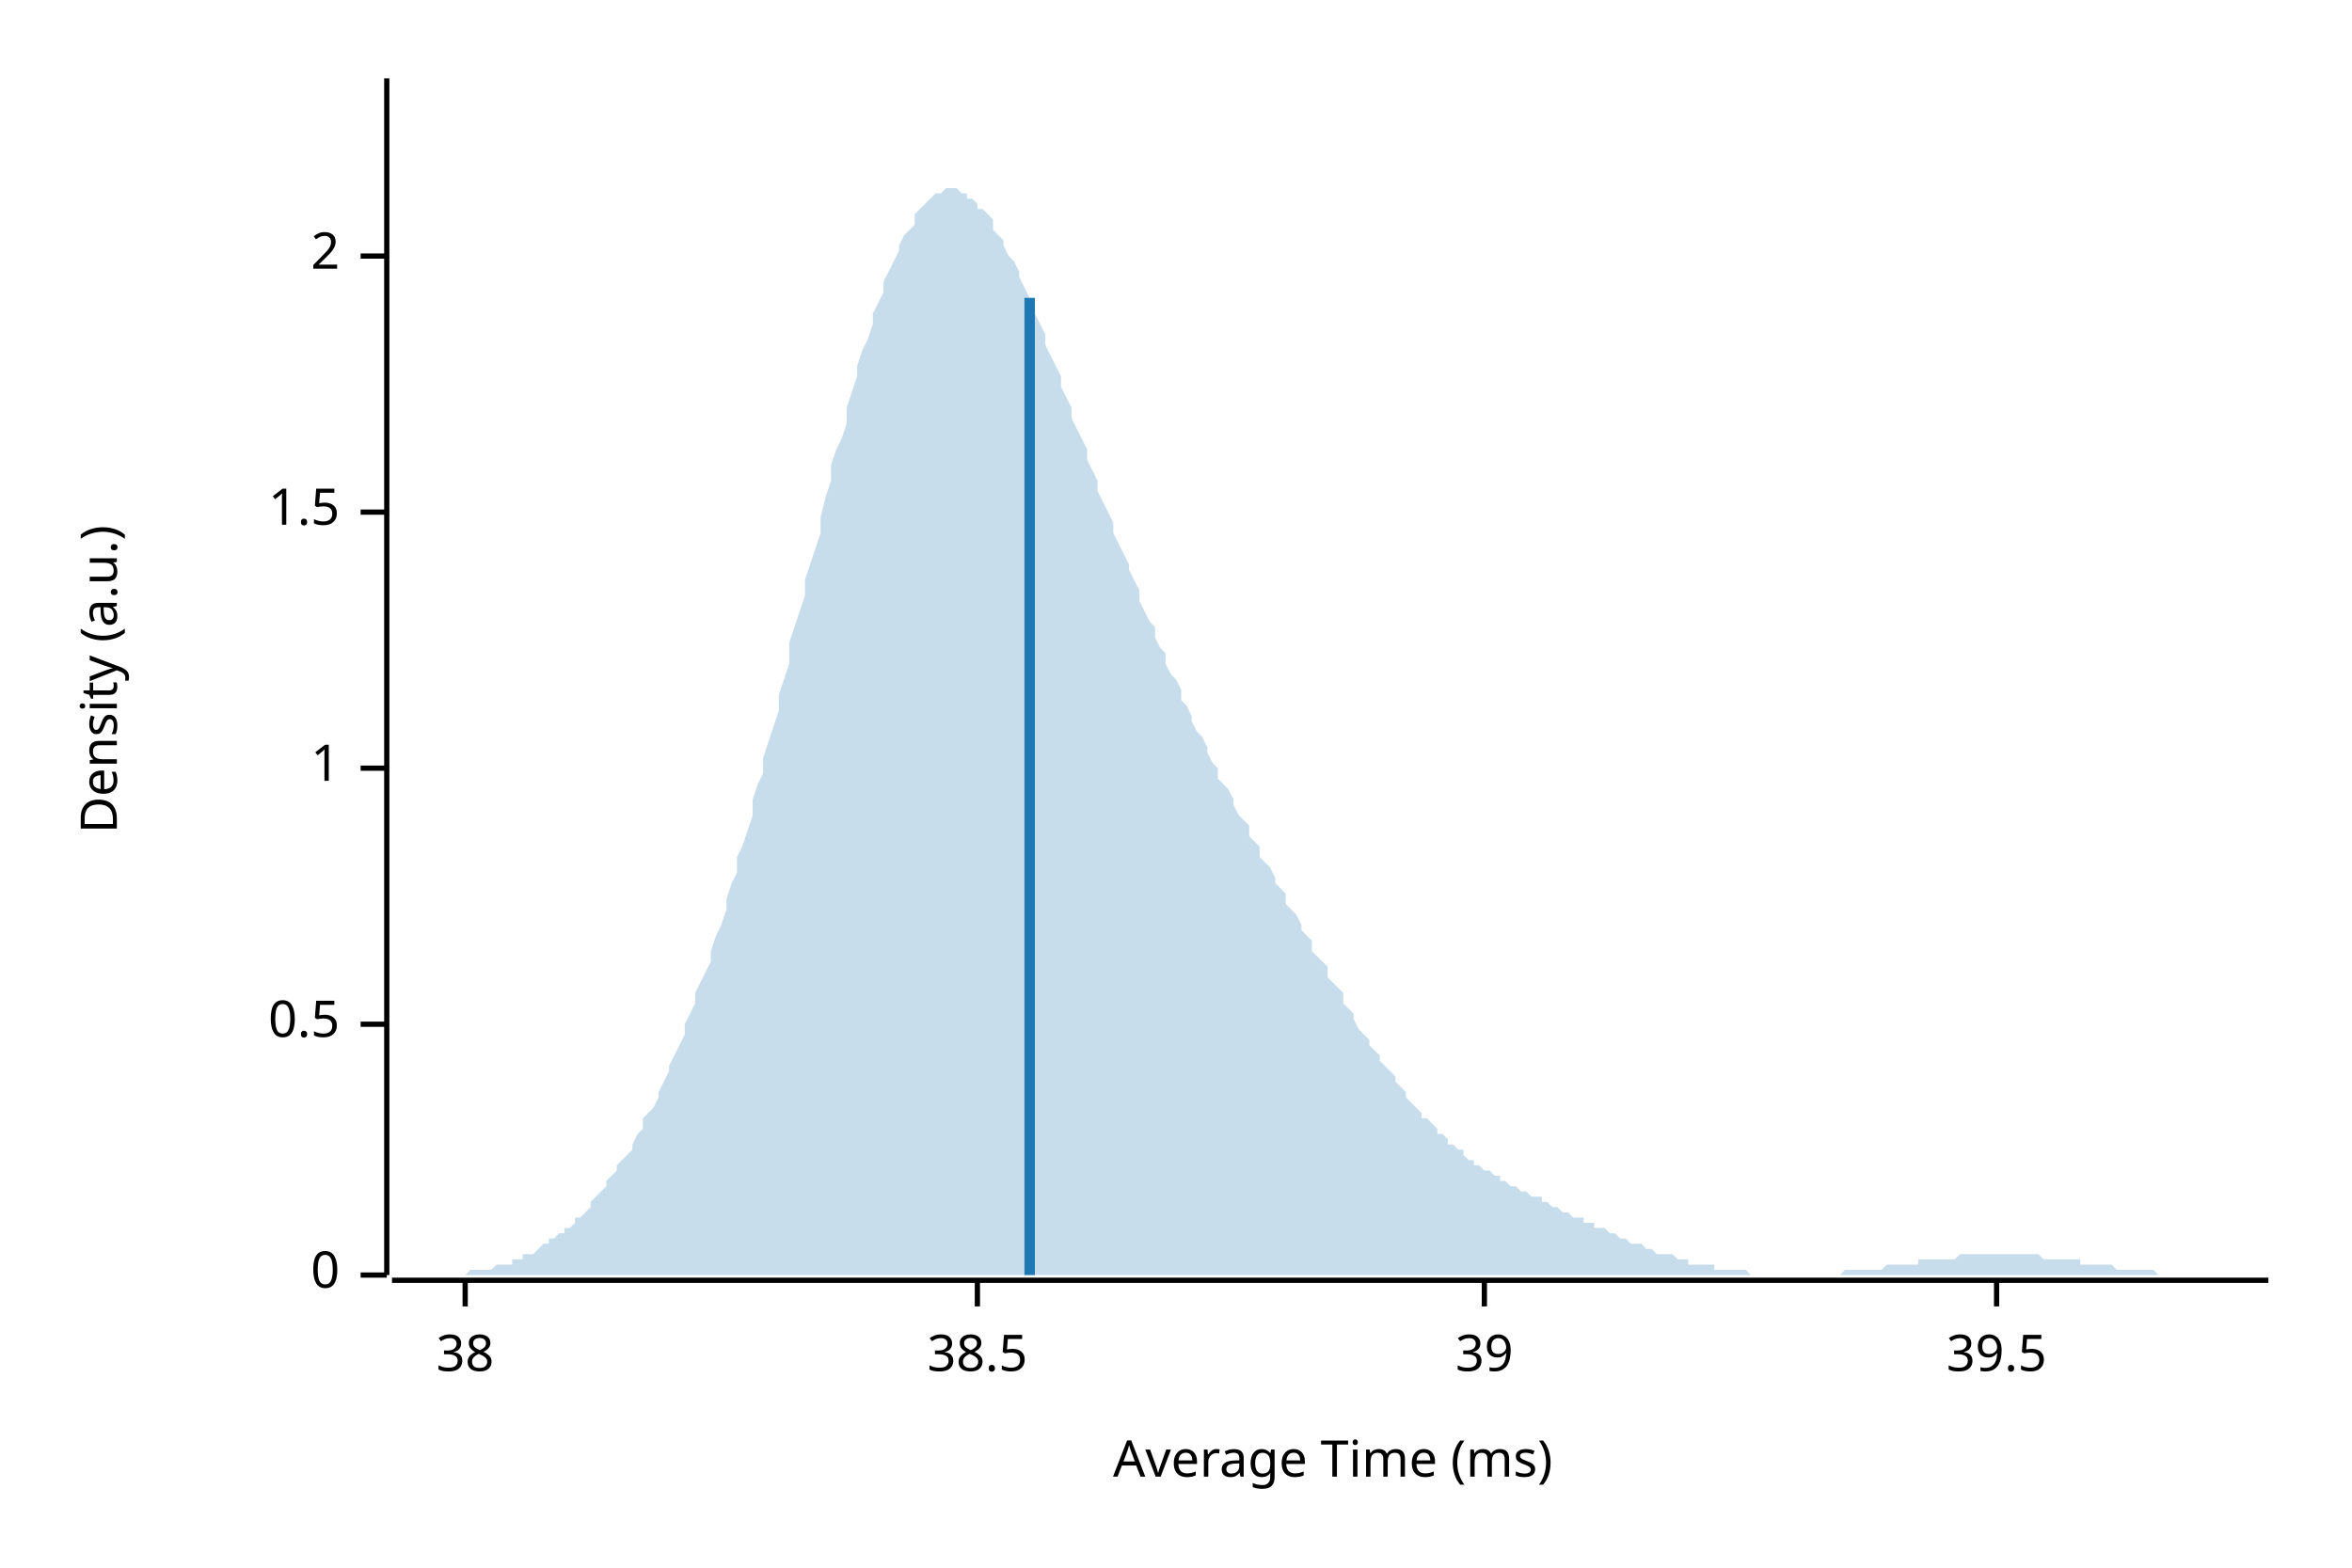
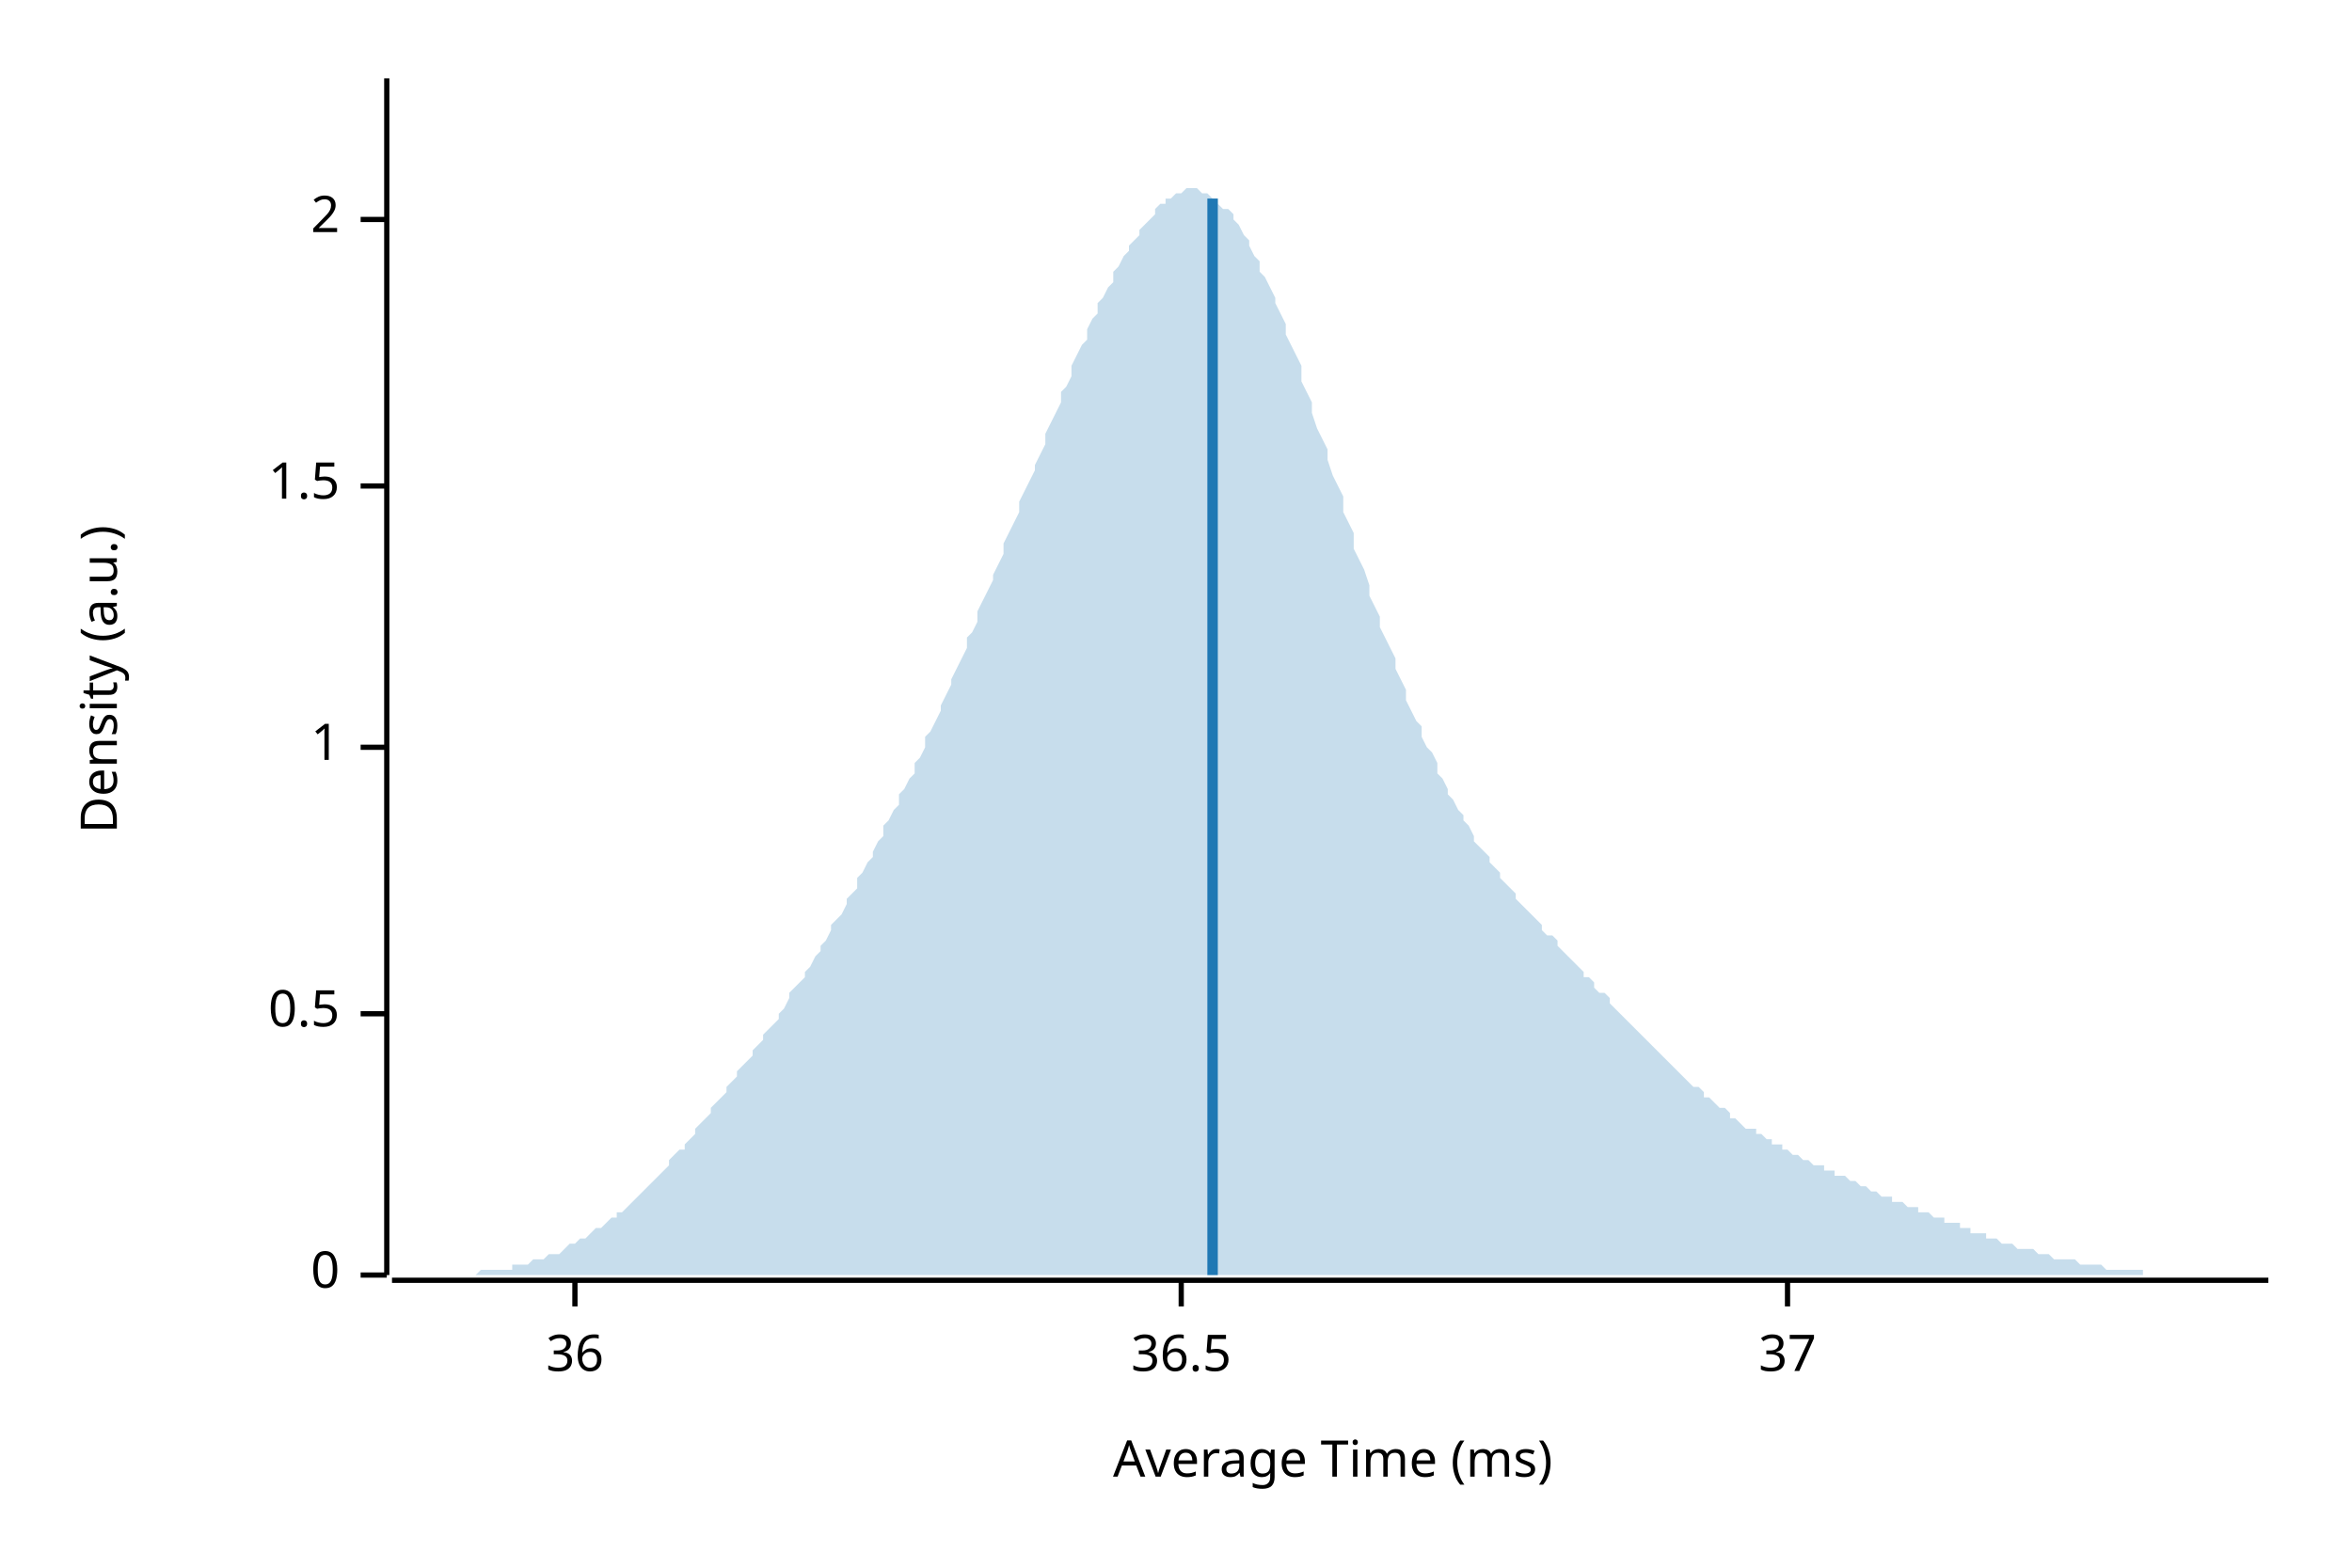
<svg xmlns="http://www.w3.org/2000/svg" width="450" height="300" viewBox="0 0 450 300">
  <text x="15" y="130" dy="0.76em" text-anchor="middle" font-family="sans-serif" font-size="9.677" opacity="1" fill="#000000" transform="rotate(270, 15, 130)">
Density (a.u.)
</text>
  <text x="255" y="285" dy="-0.5ex" text-anchor="middle" font-family="sans-serif" font-size="9.677" opacity="1" fill="#000000">
Average Time (ms)
</text>
  <polyline fill="none" opacity="1" stroke="#000000" stroke-width="1" points="74,15 74,244 " />
  <text x="65" y="244" dy="0.5ex" text-anchor="end" font-family="sans-serif" font-size="9.677" opacity="1" fill="#000000">
0
</text>
  <polyline fill="none" opacity="1" stroke="#000000" stroke-width="1" points="69,244 74,244 " />
-   <text x="65" y="196" dy="0.5ex" text-anchor="end" font-family="sans-serif" font-size="9.677" opacity="1" fill="#000000">
+   <text x="65" y="194" dy="0.5ex" text-anchor="end" font-family="sans-serif" font-size="9.677" opacity="1" fill="#000000">
0.5
</text>
-   <polyline fill="none" opacity="1" stroke="#000000" stroke-width="1" points="69,196 74,196 " />
-   <text x="65" y="147" dy="0.5ex" text-anchor="end" font-family="sans-serif" font-size="9.677" opacity="1" fill="#000000">
+   <polyline fill="none" opacity="1" stroke="#000000" stroke-width="1" points="69,194 74,194 " />
+   <text x="65" y="143" dy="0.5ex" text-anchor="end" font-family="sans-serif" font-size="9.677" opacity="1" fill="#000000">
1
</text>
-   <polyline fill="none" opacity="1" stroke="#000000" stroke-width="1" points="69,147 74,147 " />
-   <text x="65" y="98" dy="0.5ex" text-anchor="end" font-family="sans-serif" font-size="9.677" opacity="1" fill="#000000">
+   <polyline fill="none" opacity="1" stroke="#000000" stroke-width="1" points="69,143 74,143 " />
+   <text x="65" y="93" dy="0.5ex" text-anchor="end" font-family="sans-serif" font-size="9.677" opacity="1" fill="#000000">
1.5
</text>
-   <polyline fill="none" opacity="1" stroke="#000000" stroke-width="1" points="69,98 74,98 " />
-   <text x="65" y="49" dy="0.5ex" text-anchor="end" font-family="sans-serif" font-size="9.677" opacity="1" fill="#000000">
+   <polyline fill="none" opacity="1" stroke="#000000" stroke-width="1" points="69,93 74,93 " />
+   <text x="65" y="42" dy="0.5ex" text-anchor="end" font-family="sans-serif" font-size="9.677" opacity="1" fill="#000000">
2
</text>
-   <polyline fill="none" opacity="1" stroke="#000000" stroke-width="1" points="69,49 74,49 " />
+   <polyline fill="none" opacity="1" stroke="#000000" stroke-width="1" points="69,42 74,42 " />
  <polyline fill="none" opacity="1" stroke="#000000" stroke-width="1" points="75,245 434,245 " />
-   <text x="89" y="255" dy="0.76em" text-anchor="middle" font-family="sans-serif" font-size="9.677" opacity="1" fill="#000000">
- 38
+   <text x="110" y="255" dy="0.76em" text-anchor="middle" font-family="sans-serif" font-size="9.677" opacity="1" fill="#000000">
+ 36
</text>
-   <polyline fill="none" opacity="1" stroke="#000000" stroke-width="1" points="89,245 89,250 " />
-   <text x="187" y="255" dy="0.76em" text-anchor="middle" font-family="sans-serif" font-size="9.677" opacity="1" fill="#000000">
- 38.5
+   <polyline fill="none" opacity="1" stroke="#000000" stroke-width="1" points="110,245 110,250 " />
+   <text x="226" y="255" dy="0.76em" text-anchor="middle" font-family="sans-serif" font-size="9.677" opacity="1" fill="#000000">
+ 36.5
</text>
-   <polyline fill="none" opacity="1" stroke="#000000" stroke-width="1" points="187,245 187,250 " />
-   <text x="284" y="255" dy="0.76em" text-anchor="middle" font-family="sans-serif" font-size="9.677" opacity="1" fill="#000000">
- 39
+   <polyline fill="none" opacity="1" stroke="#000000" stroke-width="1" points="226,245 226,250 " />
+   <text x="342" y="255" dy="0.76em" text-anchor="middle" font-family="sans-serif" font-size="9.677" opacity="1" fill="#000000">
+ 37
</text>
-   <polyline fill="none" opacity="1" stroke="#000000" stroke-width="1" points="284,245 284,250 " />
-   <text x="382" y="255" dy="0.76em" text-anchor="middle" font-family="sans-serif" font-size="9.677" opacity="1" fill="#000000">
- 39.5
- </text>
-   <polyline fill="none" opacity="1" stroke="#000000" stroke-width="1" points="382,245 382,250 " />
-   <polygon opacity="0.25" fill="#1F78B4" points="75,244 75,244 76,244 77,244 77,244 78,244 79,244 80,244 80,244 81,244 82,244 82,244 83,244 84,244 85,244 85,244 86,244 87,244 87,244 88,244 89,244 90,243 90,243 91,243 92,243 92,243 93,243 94,243 95,242 95,242 96,242 97,242 98,242 98,241 99,241 100,241 100,240 101,240 102,240 103,239 103,239 104,238 105,238 105,237 106,237 107,236 108,236 108,235 109,235 110,234 110,233 111,233 112,232 113,231 113,230 114,229 115,228 116,227 116,226 117,225 118,224 118,223 119,222 120,221 121,220 121,219 122,217 123,216 123,214 124,213 125,212 126,210 126,209 127,207 128,205 128,204 129,202 130,200 131,198 131,196 132,194 133,192 133,190 134,188 135,186 136,184 136,182 137,179 138,177 139,174 139,172 140,169 141,167 141,164 142,162 143,159 144,156 144,153 145,150 146,148 146,145 147,142 148,139 149,136 149,133 150,130 151,127 151,123 152,120 153,117 154,114 154,111 155,108 156,105 157,102 157,99 158,95 159,92 159,89 160,86 161,84 162,81 162,78 163,75 164,72 164,70 165,67 166,65 167,62 167,60 168,58 169,56 169,54 170,52 171,50 172,48 172,47 173,45 174,44 175,43 175,41 176,40 177,39 177,39 178,38 179,37 180,37 180,37 181,36 182,36 182,36 183,36 184,37 185,37 185,38 186,38 187,39 187,40 188,40 189,41 190,42 190,44 191,45 192,46 192,47 193,49 194,50 195,52 195,53 196,55 197,57 198,59 198,60 199,62 200,64 200,66 201,68 202,70 203,72 203,74 204,76 205,78 205,80 206,82 207,84 208,86 208,88 209,90 210,92 210,94 211,96 212,98 213,100 213,102 214,104 215,106 216,108 216,109 217,111 218,113 218,115 219,117 220,119 221,120 221,122 222,124 223,125 223,127 224,129 225,130 226,132 226,134 227,135 228,137 228,138 229,140 230,141 231,143 231,144 232,146 233,147 233,149 234,150 235,151 236,153 236,154 237,156 238,157 239,158 239,160 240,161 241,162 241,164 242,165 243,166 244,168 244,169 245,170 246,171 246,173 247,174 248,175 249,177 249,178 250,179 251,180 251,182 252,183 253,184 254,185 254,187 255,188 256,189 257,190 257,192 258,193 259,194 259,195 260,197 261,198 262,199 262,200 263,201 264,202 264,203 265,204 266,205 267,206 267,207 268,208 269,209 269,210 270,211 271,212 272,213 272,214 273,214 274,215 275,216 275,217 276,217 277,218 277,219 278,219 279,220 280,220 280,221 281,222 282,222 282,223 283,223 284,224 285,224 285,224 286,225 287,225 287,226 288,226 289,227 290,227 290,227 291,228 292,228 292,228 293,229 294,229 295,229 295,230 296,230 297,231 298,231 298,231 299,232 300,232 300,232 301,233 302,233 303,233 303,234 304,234 305,234 305,235 306,235 307,235 308,236 308,236 309,236 310,237 310,237 311,237 312,238 313,238 313,238 314,238 315,239 316,239 316,239 317,240 318,240 318,240 319,240 320,240 321,241 321,241 322,241 323,241 323,242 324,242 325,242 326,242 326,242 327,242 328,242 328,243 329,243 330,243 331,243 331,243 332,243 333,243 333,243 334,243 335,244 336,244 336,244 337,244 338,244 339,244 339,244 340,244 341,244 341,244 342,244 343,244 344,244 344,244 345,244 346,244 346,244 347,244 348,244 349,244 349,244 350,244 351,244 351,244 352,244 353,243 354,243 354,243 355,243 356,243 357,243 357,243 358,243 359,243 359,243 360,243 361,242 362,242 362,242 363,242 364,242 364,242 365,242 366,242 367,242 367,241 368,241 369,241 369,241 370,241 371,241 372,241 372,241 373,241 374,241 375,240 375,240 376,240 377,240 377,240 378,240 379,240 380,240 380,240 381,240 382,240 382,240 383,240 384,240 385,240 385,240 386,240 387,240 387,240 388,240 389,240 390,240 390,240 391,241 392,241 392,241 393,241 394,241 395,241 395,241 396,241 397,241 398,241 398,242 399,242 400,242 400,242 401,242 402,242 403,242 403,242 404,242 405,243 405,243 406,243 407,243 408,243 408,243 409,243 410,243 410,243 411,243 412,243 413,244 413,244 414,244 415,244 416,244 416,244 417,244 418,244 418,244 419,244 420,244 421,244 421,244 422,244 423,244 423,244 424,244 425,244 426,244 426,244 427,244 428,244 428,244 429,244 430,244 431,244 431,244 432,244 433,244 434,244 434,244 75,244 " />
-   <polyline fill="none" opacity="1" stroke="#1F78B4" stroke-width="2" points="197,244 197,57 " />
+   <polyline fill="none" opacity="1" stroke="#000000" stroke-width="1" points="342,245 342,250 " />
+   <polygon opacity="0.25" fill="#1F78B4" points="75,244 75,244 76,244 77,244 77,244 78,244 79,244 80,244 80,244 81,244 82,244 82,244 83,244 84,244 85,244 85,244 86,244 87,244 87,244 88,244 89,244 90,244 90,244 91,244 92,243 92,243 93,243 94,243 95,243 95,243 96,243 97,243 98,243 98,242 99,242 100,242 100,242 101,242 102,241 103,241 103,241 104,241 105,240 105,240 106,240 107,240 108,239 108,239 109,238 110,238 110,238 111,237 112,237 113,236 113,236 114,235 115,235 116,234 116,234 117,233 118,233 118,232 119,232 120,231 121,230 121,230 122,229 123,228 123,228 124,227 125,226 126,225 126,225 127,224 128,223 128,222 129,221 130,220 131,220 131,219 132,218 133,217 133,216 134,215 135,214 136,213 136,212 137,211 138,210 139,209 139,208 140,207 141,206 141,205 142,204 143,203 144,202 144,201 145,200 146,199 146,198 147,197 148,196 149,195 149,194 150,193 151,191 151,190 152,189 153,188 154,187 154,186 155,185 156,183 157,182 157,181 158,180 159,178 159,177 160,176 161,175 162,173 162,172 163,171 164,170 164,168 165,167 166,165 167,164 167,163 168,161 169,160 169,158 170,157 171,155 172,154 172,152 173,151 174,149 175,148 175,146 176,145 177,143 177,141 178,140 179,138 180,136 180,135 181,133 182,131 182,130 183,128 184,126 185,124 185,122 186,121 187,119 187,117 188,115 189,113 190,111 190,110 191,108 192,106 192,104 193,102 194,100 195,98 195,96 196,94 197,92 198,90 198,89 199,87 200,85 200,83 201,81 202,79 203,77 203,75 204,74 205,72 205,70 206,68 207,66 208,65 208,63 209,61 210,60 210,58 211,57 212,55 213,54 213,52 214,51 215,49 216,48 216,47 217,46 218,45 218,44 219,43 220,42 221,41 221,40 222,39 223,39 223,38 224,38 225,37 226,37 226,37 227,36 228,36 228,36 229,36 230,37 231,37 231,37 232,38 233,38 233,39 234,40 235,40 236,41 236,42 237,43 238,45 239,46 239,47 240,49 241,50 241,52 242,53 243,55 244,57 244,58 245,60 246,62 246,64 247,66 248,68 249,70 249,73 250,75 251,77 251,79 252,82 253,84 254,86 254,88 255,91 256,93 257,95 257,98 258,100 259,102 259,105 260,107 261,109 262,112 262,114 263,116 264,118 264,120 265,122 266,124 267,126 267,128 268,130 269,132 269,134 270,136 271,138 272,139 272,141 273,143 274,144 275,146 275,148 276,149 277,151 277,152 278,153 279,155 280,156 280,157 281,158 282,160 282,161 283,162 284,163 285,164 285,165 286,166 287,167 287,168 288,169 289,170 290,171 290,172 291,173 292,174 292,174 293,175 294,176 295,177 295,178 296,179 297,179 298,180 298,181 299,182 300,183 300,183 301,184 302,185 303,186 303,187 304,187 305,188 305,189 306,190 307,190 308,191 308,192 309,193 310,194 310,194 311,195 312,196 313,197 313,197 314,198 315,199 316,200 316,200 317,201 318,202 318,202 319,203 320,204 321,205 321,205 322,206 323,207 323,207 324,208 325,208 326,209 326,210 327,210 328,211 328,211 329,212 330,212 331,213 331,214 332,214 333,215 333,215 334,216 335,216 336,216 336,217 337,217 338,218 339,218 339,219 340,219 341,219 341,220 342,220 343,221 344,221 344,221 345,222 346,222 346,222 347,223 348,223 349,223 349,224 350,224 351,224 351,225 352,225 353,225 354,226 354,226 355,226 356,227 357,227 357,227 358,228 359,228 359,228 360,229 361,229 362,229 362,230 363,230 364,230 364,230 365,231 366,231 367,231 367,232 368,232 369,232 369,232 370,233 371,233 372,233 372,234 373,234 374,234 375,234 375,235 376,235 377,235 377,236 378,236 379,236 380,236 380,237 381,237 382,237 382,237 383,238 384,238 385,238 385,238 386,239 387,239 387,239 388,239 389,239 390,240 390,240 391,240 392,240 392,240 393,241 394,241 395,241 395,241 396,241 397,241 398,242 398,242 399,242 400,242 400,242 401,242 402,242 403,243 403,243 404,243 405,243 405,243 406,243 407,243 408,243 408,243 409,243 410,243 410,244 411,244 412,244 413,244 413,244 414,244 415,244 416,244 416,244 417,244 418,244 418,244 419,244 420,244 421,244 421,244 422,244 423,244 423,244 424,244 425,244 426,244 426,244 427,244 428,244 428,244 429,244 430,244 431,244 431,244 432,244 433,244 434,244 434,244 75,244 " />
+   <polyline fill="none" opacity="1" stroke="#1F78B4" stroke-width="2" points="232,244 232,38 " />
</svg>
